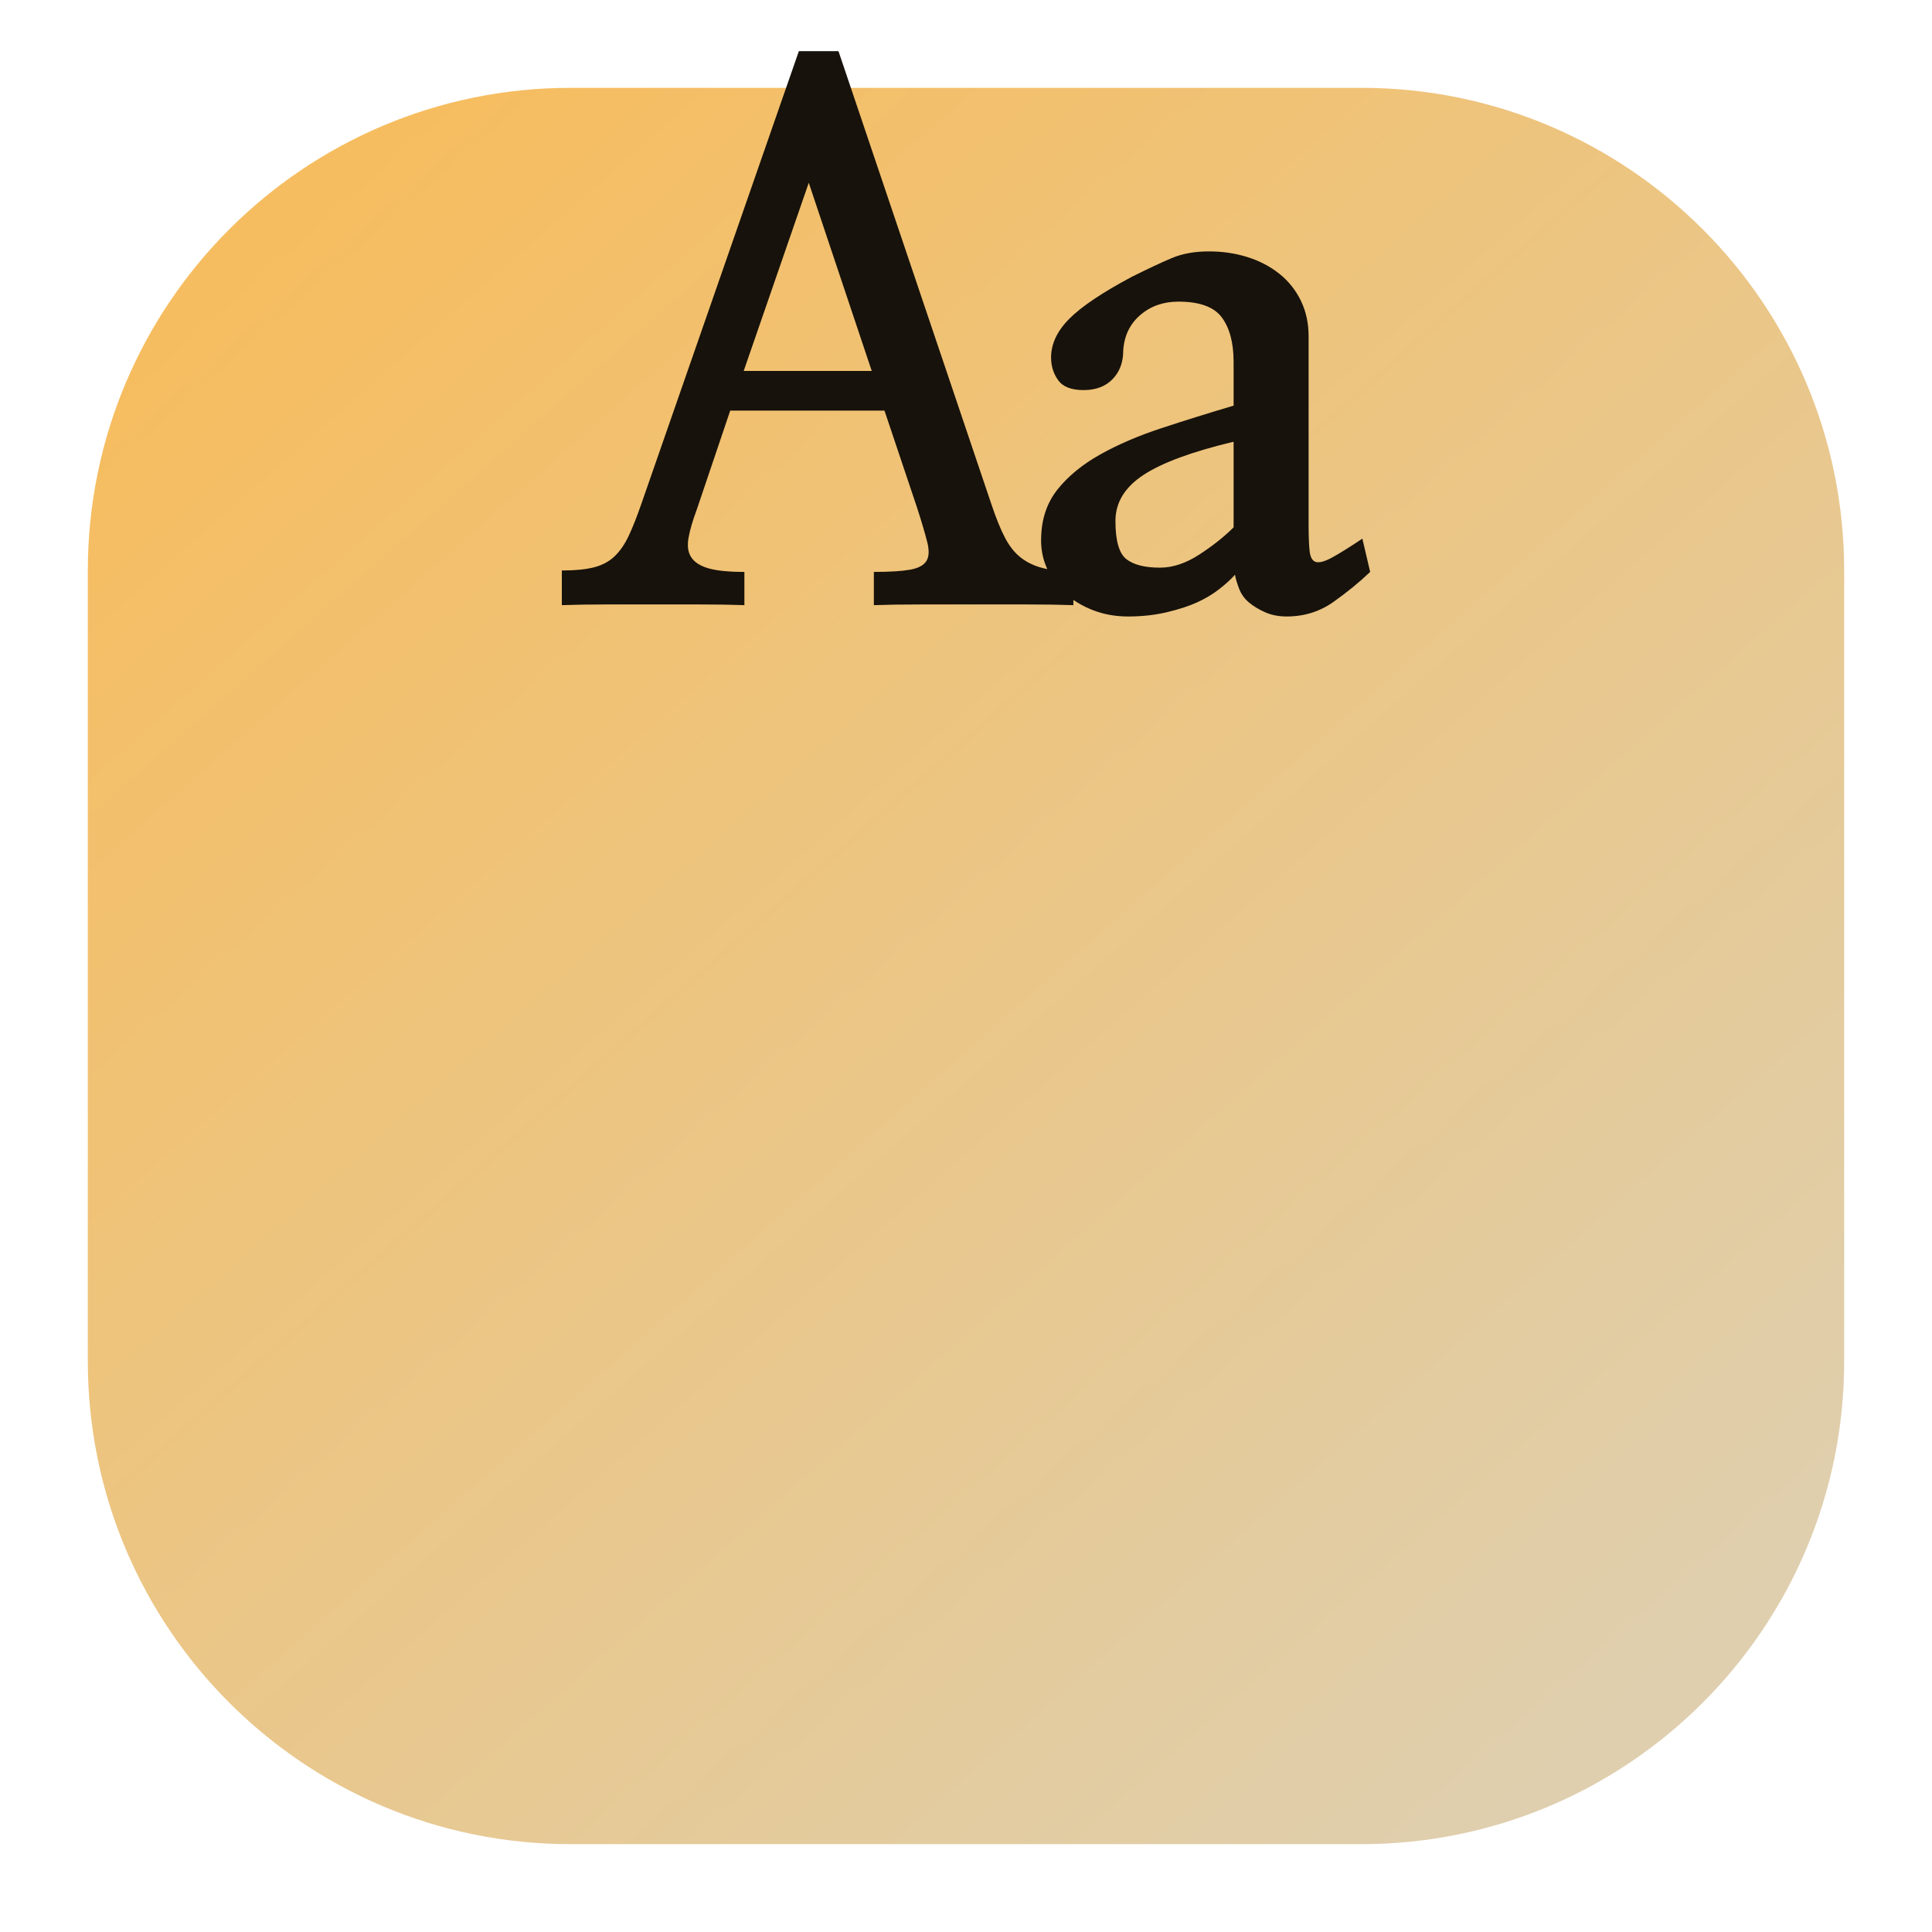
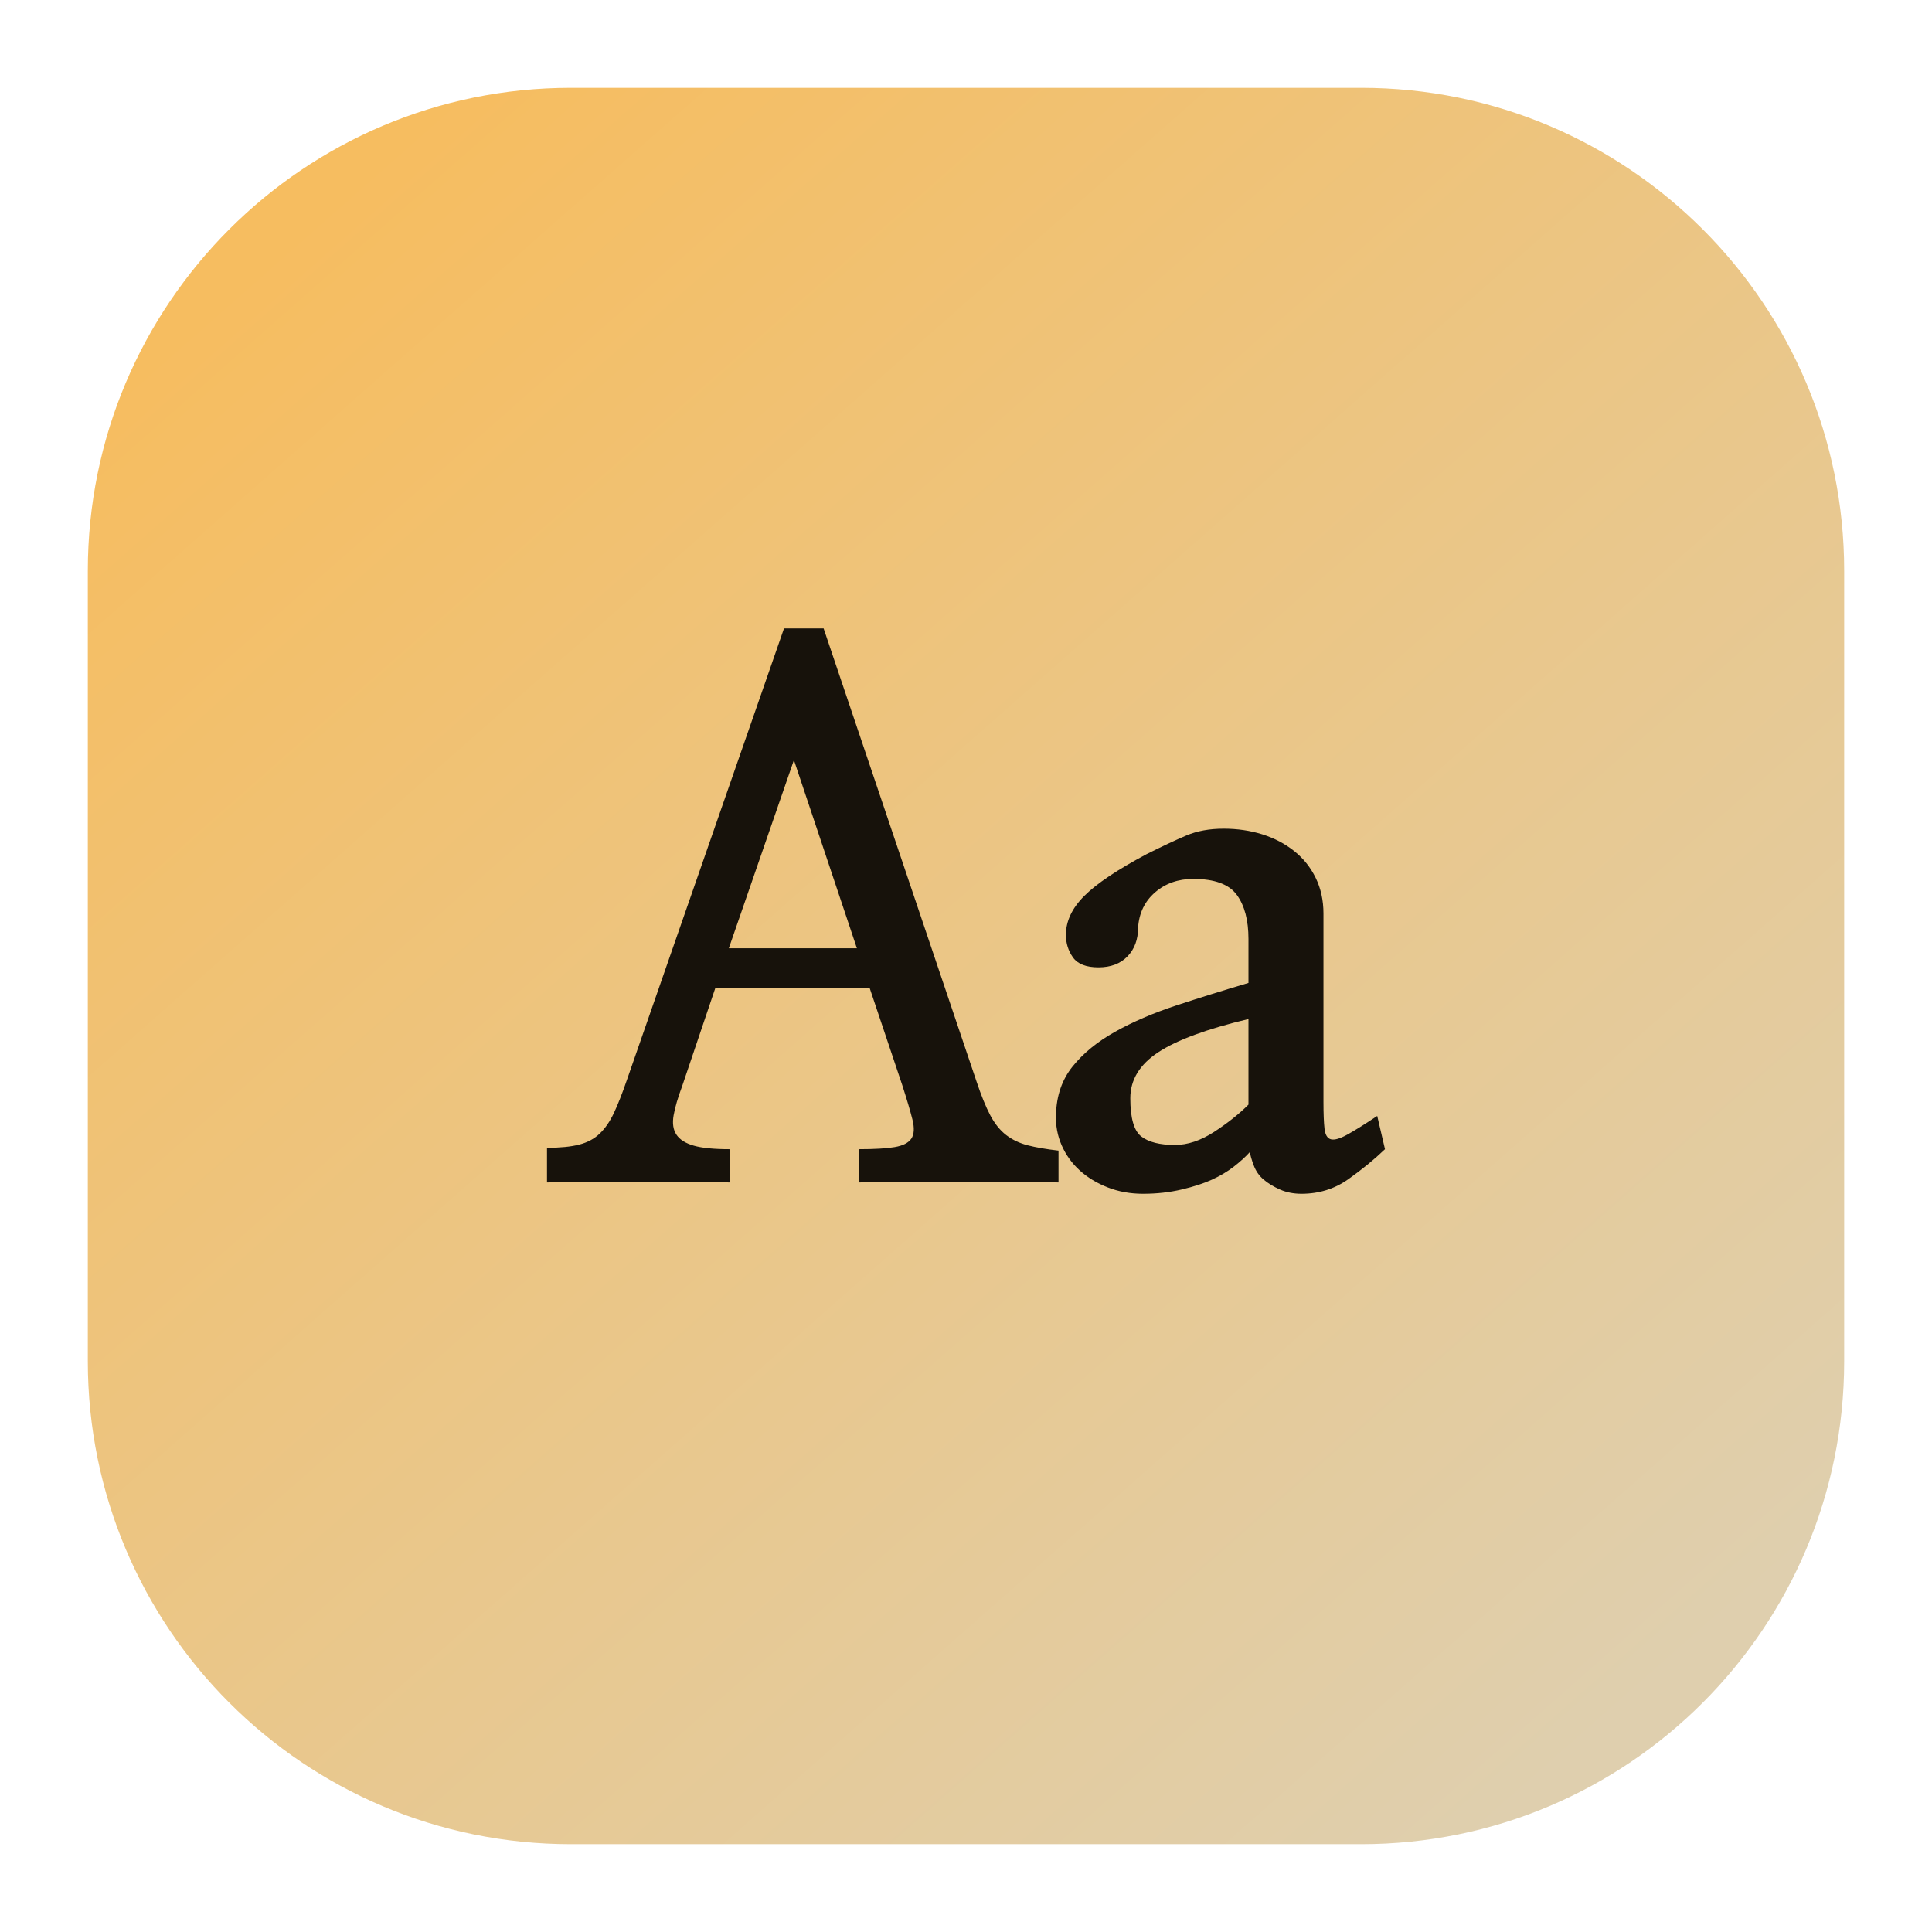
<svg xmlns="http://www.w3.org/2000/svg" width="88" height="88" viewBox="0 0 88 88" fill="none">
  <defs>
    <linearGradient id="badgeGradient" x1="14" y1="10" x2="74" y2="78" gradientUnits="userSpaceOnUse">
      <stop offset="0" stop-color="#F6BD60" />
      <stop offset="1" stop-color="#DFCFAE" />
    </linearGradient>
  </defs>
  <rect x="4" y="4" width="80" height="80" rx="22" fill="url(#badgeGradient)" />
-   <path d="M 33.261 18.702 L 31.747 23.182 Q 31.457 23.955 31.360 24.503 Q 31.263 25.051 31.489 25.389 Q 31.714 25.728 32.278 25.889 Q 32.842 26.050 33.906 26.050 L 33.906 27.564 Q 33.003 27.532 31.924 27.532 Q 30.844 27.532 29.732 27.532 Q 28.621 27.532 27.557 27.532 Q 26.494 27.532 25.591 27.564 L 25.591 25.985 Q 26.494 25.985 27.058 25.840 Q 27.622 25.695 27.992 25.341 Q 28.363 24.986 28.637 24.406 Q 28.911 23.826 29.233 22.892 L 36.387 2.331 L 38.192 2.331 L 45.153 22.956 Q 45.475 23.923 45.781 24.503 Q 46.087 25.083 46.506 25.405 Q 46.925 25.728 47.489 25.873 Q 48.053 26.018 48.891 26.114 L 48.891 27.564 Q 47.989 27.532 46.796 27.532 Q 45.604 27.532 44.347 27.532 Q 43.090 27.532 41.898 27.532 Q 40.706 27.532 39.803 27.564 L 39.803 26.050 Q 40.867 26.050 41.431 25.953 Q 41.995 25.856 42.188 25.566 Q 42.381 25.276 42.236 24.696 Q 42.091 24.116 41.769 23.117 L 40.287 18.702 Z M 33.874 16.897 L 39.707 16.897 L 36.838 8.325 Z M 56.189 24.020 L 56.189 20.120 Q 53.353 20.797 52.080 21.635 Q 50.807 22.473 50.807 23.729 Q 50.807 25.083 51.307 25.470 Q 51.806 25.856 52.837 25.856 Q 53.708 25.856 54.626 25.260 Q 55.544 24.664 56.189 24.020 Z M 62.054 24.535 L 62.409 26.050 Q 61.667 26.759 60.733 27.419 Q 59.798 28.080 58.606 28.080 Q 58.058 28.080 57.623 27.887 Q 57.188 27.693 56.882 27.436 Q 56.576 27.178 56.431 26.791 Q 56.286 26.404 56.253 26.179 Q 55.963 26.501 55.528 26.839 Q 55.093 27.178 54.529 27.436 Q 53.965 27.693 53.144 27.887 Q 52.322 28.080 51.387 28.080 Q 50.517 28.080 49.776 27.790 Q 49.035 27.500 48.503 27.017 Q 47.971 26.533 47.681 25.873 Q 47.391 25.212 47.423 24.471 Q 47.456 23.182 48.181 22.279 Q 48.906 21.377 50.114 20.700 Q 51.323 20.023 52.886 19.508 Q 54.449 18.992 56.189 18.477 L 56.189 16.479 Q 56.189 15.189 55.657 14.464 Q 55.125 13.739 53.675 13.739 Q 52.644 13.739 51.935 14.352 Q 51.226 14.964 51.162 15.963 Q 51.162 16.769 50.678 17.268 Q 50.195 17.768 49.357 17.768 Q 48.519 17.768 48.197 17.316 Q 47.875 16.865 47.875 16.285 Q 47.875 15.351 48.712 14.513 Q 49.550 13.675 51.548 12.611 Q 52.644 12.063 53.369 11.757 Q 54.094 11.451 55.061 11.451 Q 55.996 11.451 56.817 11.709 Q 57.639 11.967 58.268 12.466 Q 58.896 12.966 59.250 13.691 Q 59.605 14.416 59.605 15.318 L 59.605 23.891 Q 59.605 24.696 59.653 25.115 Q 59.702 25.534 59.943 25.599 Q 60.185 25.663 60.685 25.389 Q 61.184 25.115 62.054 24.535 Z" fill="#17120B" />
+   <path d="M 32.584 44.997 L 31.070 49.476 Q 30.780 50.250 30.683 50.797 Q 30.586 51.345 30.812 51.684 Q 31.038 52.022 31.602 52.183 Q 32.166 52.344 33.229 52.344 L 33.229 53.859 Q 32.327 53.827 31.247 53.827 Q 30.167 53.827 29.056 53.827 Q 27.944 53.827 26.880 53.827 Q 25.817 53.827 24.915 53.859 L 24.915 52.280 Q 25.817 52.280 26.381 52.135 Q 26.945 51.990 27.315 51.635 Q 27.686 51.281 27.960 50.701 Q 28.234 50.121 28.556 49.186 L 35.710 28.625 L 37.515 28.625 L 44.476 49.250 Q 44.798 50.217 45.104 50.797 Q 45.411 51.377 45.830 51.700 Q 46.249 52.022 46.812 52.167 Q 47.376 52.312 48.214 52.409 L 48.214 53.859 Q 47.312 53.827 46.120 53.827 Q 44.927 53.827 43.670 53.827 Q 42.414 53.827 41.221 53.827 Q 40.029 53.827 39.126 53.859 L 39.126 52.344 Q 40.190 52.344 40.754 52.248 Q 41.318 52.151 41.511 51.861 Q 41.705 51.571 41.560 50.991 Q 41.415 50.411 41.092 49.412 L 39.610 44.997 Z M 33.197 43.192 L 39.030 43.192 L 36.162 34.620 Z M 56.866 50.314 L 56.866 46.415 Q 54.030 47.091 52.757 47.929 Q 51.484 48.767 51.484 50.024 Q 51.484 51.377 51.983 51.764 Q 52.483 52.151 53.514 52.151 Q 54.384 52.151 55.303 51.555 Q 56.221 50.958 56.866 50.314 Z M 62.731 50.830 L 63.085 52.344 Q 62.344 53.053 61.410 53.714 Q 60.475 54.375 59.283 54.375 Q 58.735 54.375 58.300 54.181 Q 57.865 53.988 57.559 53.730 Q 57.252 53.472 57.107 53.085 Q 56.962 52.699 56.930 52.473 Q 56.640 52.795 56.205 53.134 Q 55.770 53.472 55.206 53.730 Q 54.642 53.988 53.820 54.181 Q 52.999 54.375 52.064 54.375 Q 51.194 54.375 50.453 54.084 Q 49.711 53.794 49.180 53.311 Q 48.648 52.828 48.358 52.167 Q 48.068 51.506 48.100 50.765 Q 48.132 49.476 48.857 48.574 Q 49.583 47.671 50.791 46.995 Q 52.000 46.318 53.562 45.802 Q 55.125 45.287 56.866 44.771 L 56.866 42.773 Q 56.866 41.484 56.334 40.759 Q 55.802 40.034 54.352 40.034 Q 53.321 40.034 52.612 40.646 Q 51.903 41.258 51.838 42.257 Q 51.838 43.063 51.355 43.562 Q 50.872 44.062 50.034 44.062 Q 49.196 44.062 48.874 43.611 Q 48.551 43.160 48.551 42.580 Q 48.551 41.645 49.389 40.807 Q 50.227 39.969 52.225 38.906 Q 53.321 38.358 54.046 38.052 Q 54.771 37.746 55.738 37.746 Q 56.672 37.746 57.494 38.003 Q 58.316 38.261 58.944 38.761 Q 59.573 39.260 59.927 39.985 Q 60.282 40.710 60.282 41.613 L 60.282 50.185 Q 60.282 50.991 60.330 51.410 Q 60.378 51.829 60.620 51.893 Q 60.862 51.958 61.361 51.684 Q 61.861 51.410 62.731 50.830 Z" fill="#17120B" />
</svg>
